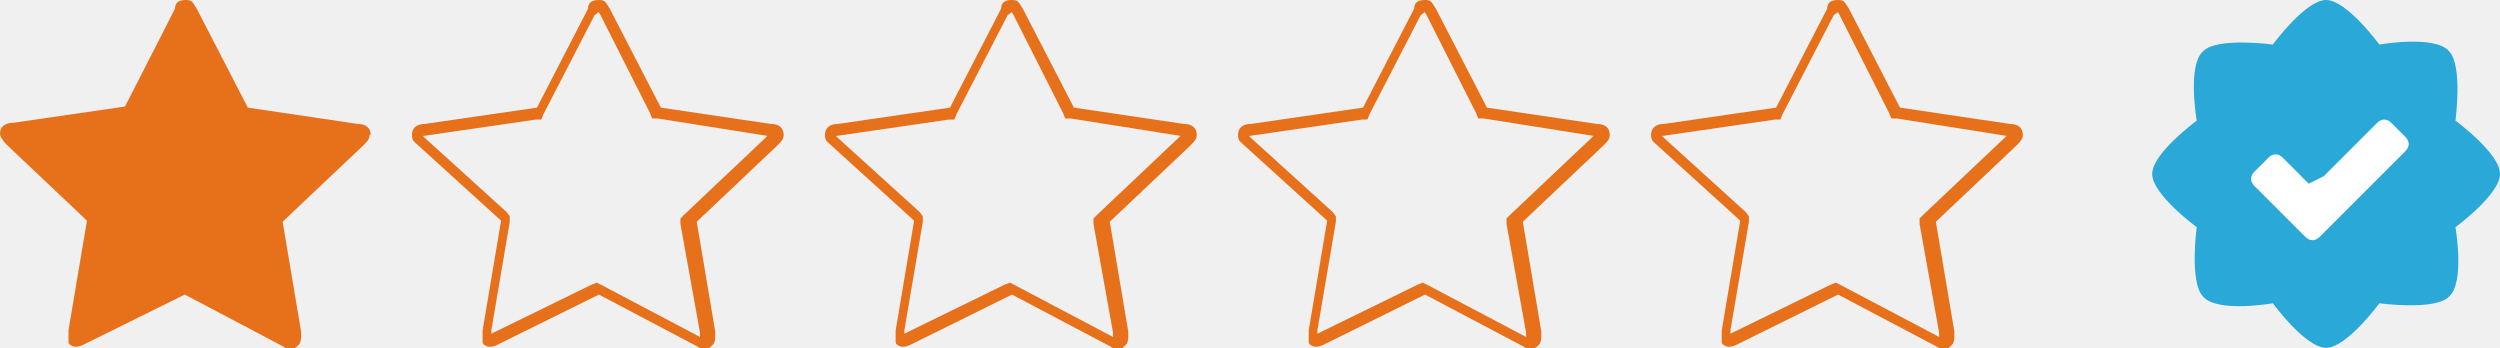
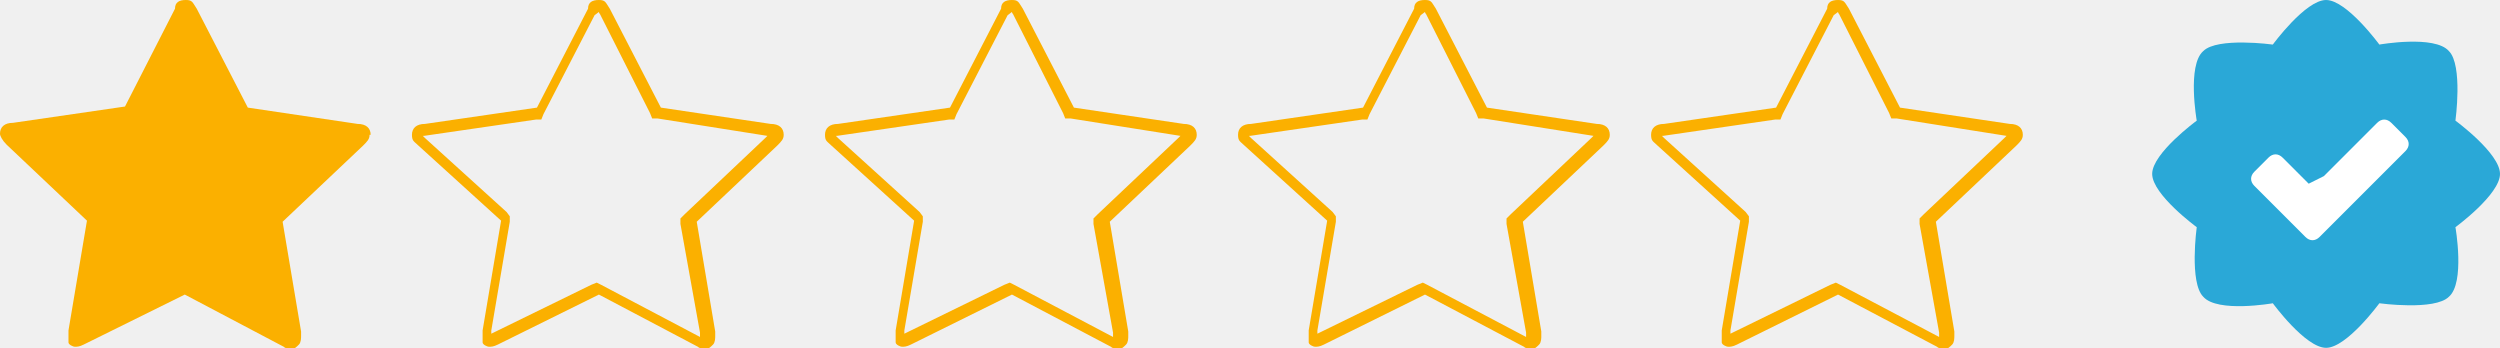
<svg xmlns="http://www.w3.org/2000/svg" id="Ebene_1" version="1.1" viewBox="0 0 230 32">
  <defs>
    <style>
      .st0 {
        fill: #fff;
      }

      .st0, .st1 {
        fill-rule: evenodd;
      }

      .st2, .st3 {
-         fill: #e7711b;
+         fill: rgb(251, 176, 0);
      }

      .st3, .st4 {
        display: none;
      }

      .st1 {
        fill: #2aa8d7;
      }
    </style>
  </defs>
  <g>
    <path class="st2" d="M34,12.4c0,.4-.2.6-.6,1l-7.4,7,1.7,10.1v.4c0,.2,0,.6-.2.8s-.4.4-.6.4-.6,0-.8-.2l-9.1-4.8-9.3,4.6c-.4.2-.6.2-.8.2s-.6-.2-.6-.4v-1.1l1.7-10.1L.6,13.3c-.4-.4-.6-.8-.6-1,0-.6.4-1,1.2-1l10.3-1.5L16.1.8C16.1.2,16.5,0,17.1,0s.6.2,1,.8l4.7,9.1,10.1,1.5c.8,0,1.2.4,1.2,1Z" />
    <g class="st4">
      <path class="st2" d="M16.1.8l-4.7,9.1-10.3,1.5c-.8,0-1.2.4-1.2,1s.2.6.6,1l7.6,6.9-1.7,10.1v1.1c0,.2.4.4.6.4s.4,0,.8-.2l9.2-4.5V0c-.5,0-.9.2-.9.8Z" />
      <path class="st2" d="M17.1,1.1c0,0,0,.1.1.2l4.6,9.1.2.5h.5c0,0,10.1,1.6,10.1,1.6h0s0,0,0,0c0,0,0,0,0,0,0,0-.1.1-.2.2l-7.4,7-.4.4v.5c0,0,1.8,10,1.8,10v.3s0,0,0,.1h0s-9.1-4.8-9.1-4.8l-.4-.2-.5.2-9.2,4.5h0v-.3l1.7-10v-.5c0,0-.3-.4-.3-.4L1.3,12.6c0,0-.1-.1-.2-.2,0,0,0,0,0,0h.1s10.3-1.5,10.3-1.5h.5c0,0,.2-.5.2-.5L17,1.2h0M17.1,0C16.5,0,16.1.2,16.1.8l-4.7,9.1-10.3,1.5C.4,11.4,0,11.8,0,12.4s.2.6.6,1l7.6,6.9-1.7,10.1v1.1c0,.2.4.4.6.4s.4,0,.8-.2l9.3-4.6,9.1,4.8c.2.2.6.2.8.2s.4-.2.6-.4c.2-.2.2-.6.2-.8v-.4l-1.7-10.1,7.4-7c.4-.4.6-.6.6-1,0-.6-.4-1-1.2-1l-10.1-1.5L18.1.8C17.7.2,17.7,0,17.1,0h0Z" />
    </g>
    <g class="st4">
      <path class="st2" d="M17.1,1.1c0,0,0,.1.1.2l4.6,9.1.2.5h.5c0,0,10.1,1.6,10.1,1.6h0s0,0,0,0c0,0,0,0,0,0,0,0-.1.1-.2.2l-7.4,7-.4.4v.5c0,0,1.8,10,1.8,10v.3s0,0,0,.1h0s-9.1-4.8-9.1-4.8l-.4-.2-.5.2-9.2,4.5h0v-.3l1.7-10v-.5c0,0-.3-.4-.3-.4L1.3,12.6c0,0-.1-.1-.2-.2,0,0,0,0,0,0h.1s10.3-1.5,10.3-1.5h.5c0,0,.2-.5.2-.5L17,1.2h0M17.1,0C16.5,0,16.1.2,16.1.8l-4.7,9.1-10.3,1.5C.4,11.4,0,11.8,0,12.4s.2.6.6,1l7.6,6.9-1.7,10.1v1.1c0,.2.4.4.6.4s.4,0,.8-.2l9.3-4.6,9.1,4.8c.2.2.6.2.8.2s.4-.2.6-.4c.2-.2.2-.6.2-.8v-.4l-1.7-10.1,7.4-7c.4-.4.6-.6.6-1,0-.6-.4-1-1.2-1l-10.1-1.5L18.1.8C17.7.2,17.7,0,17.1,0h0Z" />
    </g>
  </g>
  <g>
    <path class="st3" d="M72,12.4c0,.4-.2.6-.6,1l-7.4,7,1.7,10.1v.4c0,.2,0,.6-.2.8s-.4.4-.6.4-.6,0-.8-.2l-9.1-4.8-9.3,4.6c-.4.2-.6.2-.8.2s-.6-.2-.6-.4v-1.1l1.7-10.1-7.6-6.9c-.4-.4-.6-.8-.6-1,0-.6.4-1,1.2-1l10.3-1.5L54.1.8C54.1.2,54.5,0,55.1,0s.6.2,1,.8l4.7,9.1,10.1,1.5c.8,0,1.2.4,1.2,1Z" />
    <g class="st4">
      <path class="st2" d="M54.1.8l-4.7,9.1-10.3,1.5c-.8,0-1.2.4-1.2,1s.2.6.6,1l7.6,6.9-1.7,10.1v1.1c0,.2.4.4.6.4s.4,0,.8-.2l9.2-4.5V0c-.5,0-.9.2-.9.8Z" />
      <path class="st2" d="M55.1,1.1c0,0,0,.1.1.2l4.6,9.1.2.5h.5c0,0,10.1,1.6,10.1,1.6h0s0,0,0,0c0,0,0,0,0,0,0,0-.1.1-.2.2l-7.4,7-.4.4v.5c0,0,1.8,10,1.8,10v.3s0,0,0,.1h0s-9.1-4.8-9.1-4.8l-.4-.2-.5.2-9.2,4.5h0v-.3l1.7-10v-.5c0,0-.3-.4-.3-.4l-7.5-6.8c0,0-.1-.1-.2-.2,0,0,0,0,0,0h.1s10.3-1.5,10.3-1.5h.5c0,0,.2-.5.2-.5l4.7-9.1h0M55.1,0c-.6,0-1,.2-1,.8l-4.7,9.1-10.3,1.5c-.8,0-1.2.4-1.2,1s.2.6.6,1l7.6,6.9-1.7,10.1v1.1c0,.2.4.4.6.4s.4,0,.8-.2l9.3-4.6,9.1,4.8c.2.2.6.2.8.2s.4-.2.6-.4c.2-.2.2-.6.2-.8v-.4l-1.7-10.1,7.4-7c.4-.4.6-.6.6-1,0-.6-.4-1-1.2-1l-10.1-1.5L56.1.8C55.7.2,55.7,0,55.1,0h0Z" />
    </g>
    <path class="st2" d="M55.1,1.1c0,0,0,.1.1.2l4.6,9.1.2.5h.5c0,0,10.1,1.6,10.1,1.6h0s0,0,0,0c0,0,0,0,0,0,0,0-.1.1-.2.2l-7.4,7-.4.4v.5c0,0,1.8,10,1.8,10v.3s0,0,0,.1h0s-9.1-4.8-9.1-4.8l-.4-.2-.5.2-9.2,4.5h0v-.3l1.7-10v-.5c0,0-.3-.4-.3-.4l-7.5-6.8c0,0-.1-.1-.2-.2,0,0,0,0,0,0h.1s10.3-1.5,10.3-1.5h.5c0,0,.2-.5.2-.5l4.7-9.1h0M55.1,0c-.6,0-1,.2-1,.8l-4.7,9.1-10.3,1.5c-.8,0-1.2.4-1.2,1s.2.6.6,1l7.6,6.9-1.7,10.1v1.1c0,.2.4.4.6.4s.4,0,.8-.2l9.3-4.6,9.1,4.8c.2.2.6.2.8.2s.4-.2.6-.4c.2-.2.2-.6.2-.8v-.4l-1.7-10.1,7.4-7c.4-.4.6-.6.6-1,0-.6-.4-1-1.2-1l-10.1-1.5L56.1.8C55.7.2,55.7,0,55.1,0h0Z" />
  </g>
  <g>
    <path class="st3" d="M110,12.4c0,.4-.2.6-.6,1l-7.4,7,1.7,10.1v.4c0,.2,0,.6-.2.8s-.4.4-.6.4-.6,0-.8-.2l-9.1-4.8-9.3,4.6c-.4.2-.6.2-.8.2s-.6-.2-.6-.4v-1.1l1.7-10.1-7.6-6.9c-.4-.4-.6-.8-.6-1,0-.6.4-1,1.2-1l10.3-1.5,4.7-9.1C92.1.2,92.5,0,93.1,0s.6.2,1,.8l4.7,9.1,10.1,1.5c.8,0,1.2.4,1.2,1Z" />
    <g class="st4">
      <path class="st2" d="M92.1.8l-4.7,9.1-10.3,1.5c-.8,0-1.2.4-1.2,1s.2.6.6,1l7.6,6.9-1.7,10.1v1.1c0,.2.4.4.6.4s.4,0,.8-.2l9.2-4.5V0c-.5,0-.9.2-.9.8Z" />
      <path class="st2" d="M93.1,1.1c0,0,0,.1.1.2l4.6,9.1.2.5h.5c0,0,10.1,1.6,10.1,1.6h0s0,0,0,0c0,0,0,0,0,0,0,0-.1.1-.2.2l-7.4,7-.4.4v.5c0,0,1.8,10,1.8,10v.3s0,0,0,.1h0s-9.1-4.8-9.1-4.8l-.4-.2-.5.2-9.2,4.5h0v-.3l1.7-10v-.5c0,0-.3-.4-.3-.4l-7.5-6.8c0,0-.1-.1-.2-.2,0,0,0,0,0,0h.1s10.3-1.5,10.3-1.5h.5c0,0,.2-.5.2-.5l4.7-9.1h0M93.1,0c-.6,0-1,.2-1,.8l-4.7,9.1-10.3,1.5c-.8,0-1.2.4-1.2,1s.2.6.6,1l7.6,6.9-1.7,10.1v1.1c0,.2.4.4.6.4s.4,0,.8-.2l9.3-4.6,9.1,4.8c.2.2.6.2.8.2s.4-.2.6-.4c.2-.2.2-.6.2-.8v-.4l-1.7-10.1,7.4-7c.4-.4.6-.6.6-1,0-.6-.4-1-1.2-1l-10.1-1.5-4.7-9.1C93.7.2,93.7,0,93.1,0h0Z" />
    </g>
    <path class="st2" d="M93.1,1.1c0,0,0,.1.1.2l4.6,9.1.2.5h.5c0,0,10.1,1.6,10.1,1.6h0s0,0,0,0c0,0,0,0,0,0,0,0-.1.1-.2.2l-7.4,7-.4.4v.5c0,0,1.8,10,1.8,10v.3s0,0,0,.1h0s-9.1-4.8-9.1-4.8l-.4-.2-.5.2-9.2,4.5h0v-.3l1.7-10v-.5c0,0-.3-.4-.3-.4l-7.5-6.8c0,0-.1-.1-.2-.2,0,0,0,0,0,0h.1s10.3-1.5,10.3-1.5h.5c0,0,.2-.5.2-.5l4.7-9.1h0M93.1,0c-.6,0-1,.2-1,.8l-4.7,9.1-10.3,1.5c-.8,0-1.2.4-1.2,1s.2.6.6,1l7.6,6.9-1.7,10.1v1.1c0,.2.4.4.6.4s.4,0,.8-.2l9.3-4.6,9.1,4.8c.2.2.6.2.8.2s.4-.2.6-.4c.2-.2.2-.6.2-.8v-.4l-1.7-10.1,7.4-7c.4-.4.6-.6.6-1,0-.6-.4-1-1.2-1l-10.1-1.5-4.7-9.1C93.7.2,93.7,0,93.1,0h0Z" />
  </g>
  <g>
    <path class="st3" d="M148,12.4c0,.4-.2.6-.6,1l-7.4,7,1.7,10.1v.4c0,.2,0,.6-.2.8s-.4.4-.6.4-.6,0-.8-.2l-9.1-4.8-9.3,4.6c-.4.2-.6.2-.8.2s-.6-.2-.6-.4v-1.1l1.7-10.1-7.6-6.9c-.4-.4-.6-.8-.6-1,0-.6.4-1,1.2-1l10.3-1.5,4.7-9.1C130.1.2,130.5,0,131.1,0s.6.2,1,.8l4.7,9.1,10.1,1.5c.8,0,1.2.4,1.2,1Z" />
    <g class="st4">
      <path class="st2" d="M130.1.8l-4.7,9.1-10.3,1.5c-.8,0-1.2.4-1.2,1s.2.6.6,1l7.6,6.9-1.7,10.1v1.1c0,.2.4.4.6.4s.4,0,.8-.2l9.2-4.5V0c-.5,0-.9.2-.9.8Z" />
      <path class="st2" d="M131.1,1.1c0,0,0,.1.1.2l4.6,9.1.2.5h.5c0,0,10.1,1.6,10.1,1.6h0s0,0,0,0c0,0,0,0,0,0,0,0-.1.1-.2.2l-7.4,7-.4.4v.5c0,0,1.8,10,1.8,10v.3s0,0,0,.1h0s-9.1-4.8-9.1-4.8l-.4-.2-.5.2-9.2,4.5h0v-.3l1.7-10v-.5c0,0-.3-.4-.3-.4l-7.5-6.8c0,0-.1-.1-.2-.2,0,0,0,0,0,0h.1s10.3-1.5,10.3-1.5h.5c0,0,.2-.5.2-.5l4.7-9.1h0M131.1,0c-.6,0-1,.2-1,.8l-4.7,9.1-10.3,1.5c-.8,0-1.2.4-1.2,1s.2.6.6,1l7.6,6.9-1.7,10.1v1.1c0,.2.4.4.6.4s.4,0,.8-.2l9.3-4.6,9.1,4.8c.2.2.6.2.8.2s.4-.2.6-.4c.2-.2.2-.6.2-.8v-.4l-1.7-10.1,7.4-7c.4-.4.6-.6.6-1,0-.6-.4-1-1.2-1l-10.1-1.5-4.7-9.1C131.7.2,131.7,0,131.1,0h0Z" />
    </g>
    <path class="st2" d="M131.1,1.1c0,0,0,.1.1.2l4.6,9.1.2.5h.5c0,0,10.1,1.6,10.1,1.6h0s0,0,0,0c0,0,0,0,0,0,0,0-.1.1-.2.2l-7.4,7-.4.4v.5c0,0,1.8,10,1.8,10v.3s0,0,0,.1h0s-9.1-4.8-9.1-4.8l-.4-.2-.5.2-9.2,4.5h0v-.3l1.7-10v-.5c0,0-.3-.4-.3-.4l-7.5-6.8c0,0-.1-.1-.2-.2,0,0,0,0,0,0h.1s10.3-1.5,10.3-1.5h.5c0,0,.2-.5.2-.5l4.7-9.1h0M131.1,0c-.6,0-1,.2-1,.8l-4.7,9.1-10.3,1.5c-.8,0-1.2.4-1.2,1s.2.6.6,1l7.6,6.9-1.7,10.1v1.1c0,.2.4.4.6.4s.4,0,.8-.2l9.3-4.6,9.1,4.8c.2.2.6.2.8.2s.4-.2.6-.4c.2-.2.2-.6.2-.8v-.4l-1.7-10.1,7.4-7c.4-.4.6-.6.6-1,0-.6-.4-1-1.2-1l-10.1-1.5-4.7-9.1C131.7.2,131.7,0,131.1,0h0Z" />
  </g>
  <g>
    <path class="st3" d="M186,12.4c0,.4-.2.6-.6,1l-7.4,7,1.7,10.1v.4c0,.2,0,.6-.2.8s-.4.4-.6.4-.6,0-.8-.2l-9.1-4.8-9.3,4.6c-.4.2-.6.2-.8.2s-.6-.2-.6-.4v-1.1l1.7-10.1-7.6-6.9c-.4-.4-.6-.8-.6-1,0-.6.4-1,1.2-1l10.3-1.5,4.7-9.1C168.1.2,168.5,0,169.1,0s.6.2,1,.8l4.7,9.1,10.1,1.5c.8,0,1.2.4,1.2,1Z" />
    <g class="st4">
      <path class="st2" d="M168.1.8l-4.7,9.1-10.3,1.5c-.8,0-1.2.4-1.2,1s.2.6.6,1l7.6,6.9-1.7,10.1v1.1c0,.2.4.4.6.4s.4,0,.8-.2l9.2-4.5V0c-.5,0-.9.2-.9.8Z" />
      <path class="st2" d="M169.1,1.1c0,0,0,.1.1.2l4.6,9.1.2.5h.5c0,0,10.1,1.6,10.1,1.6h0s0,0,0,0c0,0,0,0,0,0,0,0-.1.1-.2.2l-7.4,7-.4.4v.5c0,0,1.8,10,1.8,10v.3s0,0,0,.1h0s-9.1-4.8-9.1-4.8l-.4-.2-.5.2-9.2,4.5h0v-.3l1.7-10v-.5c0,0-.3-.4-.3-.4l-7.5-6.8c0,0-.1-.1-.2-.2,0,0,0,0,0,0h.1s10.3-1.5,10.3-1.5h.5c0,0,.2-.5.2-.5l4.7-9.1h0M169.1,0c-.6,0-1,.2-1,.8l-4.7,9.1-10.3,1.5c-.8,0-1.2.4-1.2,1s.2.6.6,1l7.6,6.9-1.7,10.1v1.1c0,.2.4.4.6.4s.4,0,.8-.2l9.3-4.6,9.1,4.8c.2.2.6.2.8.2s.4-.2.6-.4c.2-.2.2-.6.2-.8v-.4l-1.7-10.1,7.4-7c.4-.4.6-.6.6-1,0-.6-.4-1-1.2-1l-10.1-1.5-4.7-9.1C169.7.2,169.7,0,169.1,0h0Z" />
    </g>
    <path class="st2" d="M169.1,1.1c0,0,0,.1.1.2l4.6,9.1.2.5h.5c0,0,10.1,1.6,10.1,1.6h0s0,0,0,0c0,0,0,0,0,0,0,0-.1.1-.2.2l-7.4,7-.4.4v.5c0,0,1.8,10,1.8,10v.3s0,0,0,.1h0s-9.1-4.8-9.1-4.8l-.4-.2-.5.2-9.2,4.5h0v-.3l1.7-10v-.5c0,0-.3-.4-.3-.4l-7.5-6.8c0,0-.1-.1-.2-.2,0,0,0,0,0,0h.1s10.3-1.5,10.3-1.5h.5c0,0,.2-.5.2-.5l4.7-9.1h0M169.1,0c-.6,0-1,.2-1,.8l-4.7,9.1-10.3,1.5c-.8,0-1.2.4-1.2,1s.2.6.6,1l7.6,6.9-1.7,10.1v1.1c0,.2.4.4.6.4s.4,0,.8-.2l9.3-4.6,9.1,4.8c.2.2.6.2.8.2s.4-.2.6-.4c.2-.2.2-.6.2-.8v-.4l-1.7-10.1,7.4-7c.4-.4.6-.6.6-1,0-.6-.4-1-1.2-1l-10.1-1.5-4.7-9.1C169.7.2,169.7,0,169.1,0h0Z" />
  </g>
  <g>
    <path class="st1" d="M214,0c1.9,0,4.9,4.1,4.9,4.1,0,0,5.1-.9,6.4.6,1.3,1.3.6,6.4.6,6.4,0,0,4.1,3,4.1,4.9s-4.1,4.9-4.1,4.9c0,0,.9,5.1-.6,6.4-1.3,1.3-6.4.6-6.4.6,0,0-3,4.1-4.9,4.1s-4.9-4.1-4.9-4.1c0,0-5.1.9-6.4-.6-1.3-1.3-.6-6.4-.6-6.4,0,0-4.1-3-4.1-4.9s4.1-4.9,4.1-4.9c0,0-.9-5.1.6-6.4,1.3-1.3,6.4-.6,6.4-.6C209.1,4.1,212.1,0,214,0Z" />
    <path class="st0" d="M213.8,16.2l4.9-4.9c.4-.4.9-.4,1.3,0l1.3,1.3c.4.4.4.9,0,1.3l-6.6,6.6h0l-1.3,1.3c-.4.4-.9.4-1.3,0h0l-1.3-1.3h0l-3.4-3.4c-.4-.4-.4-.9,0-1.3h0l1.3-1.3c.4-.4.9-.4,1.3,0l2.4,2.4h0" />
  </g>
</svg>
